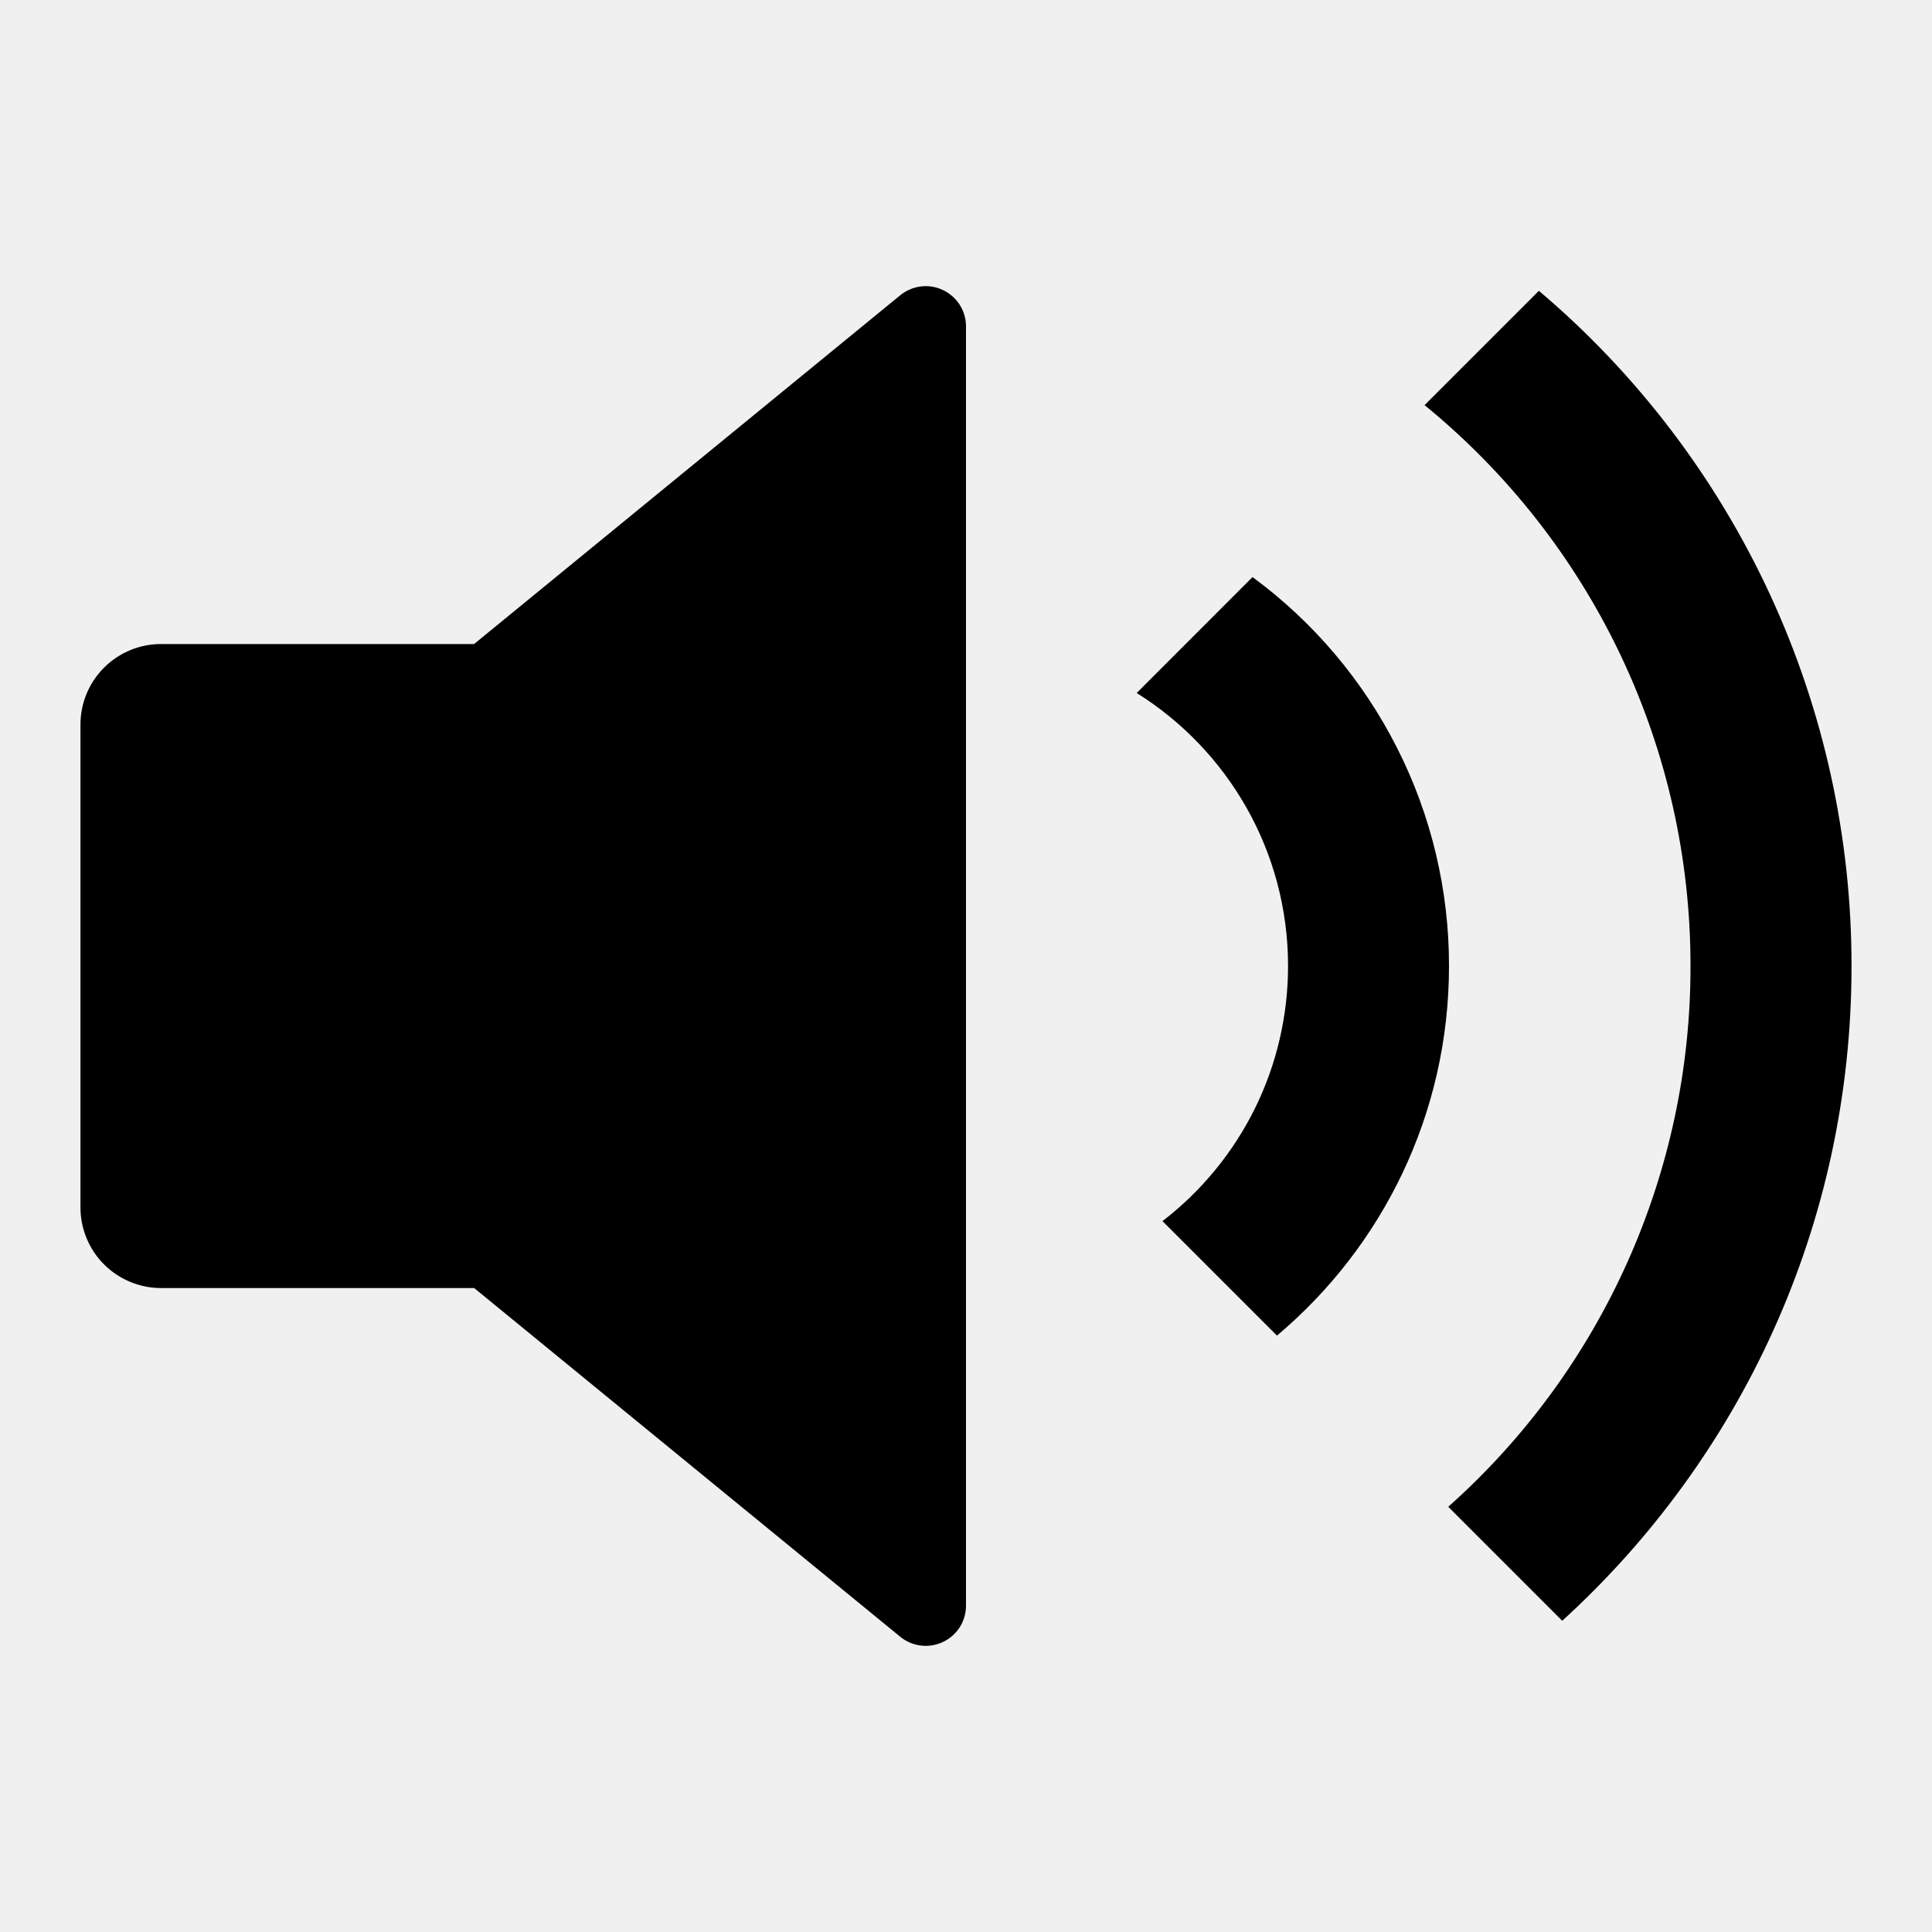
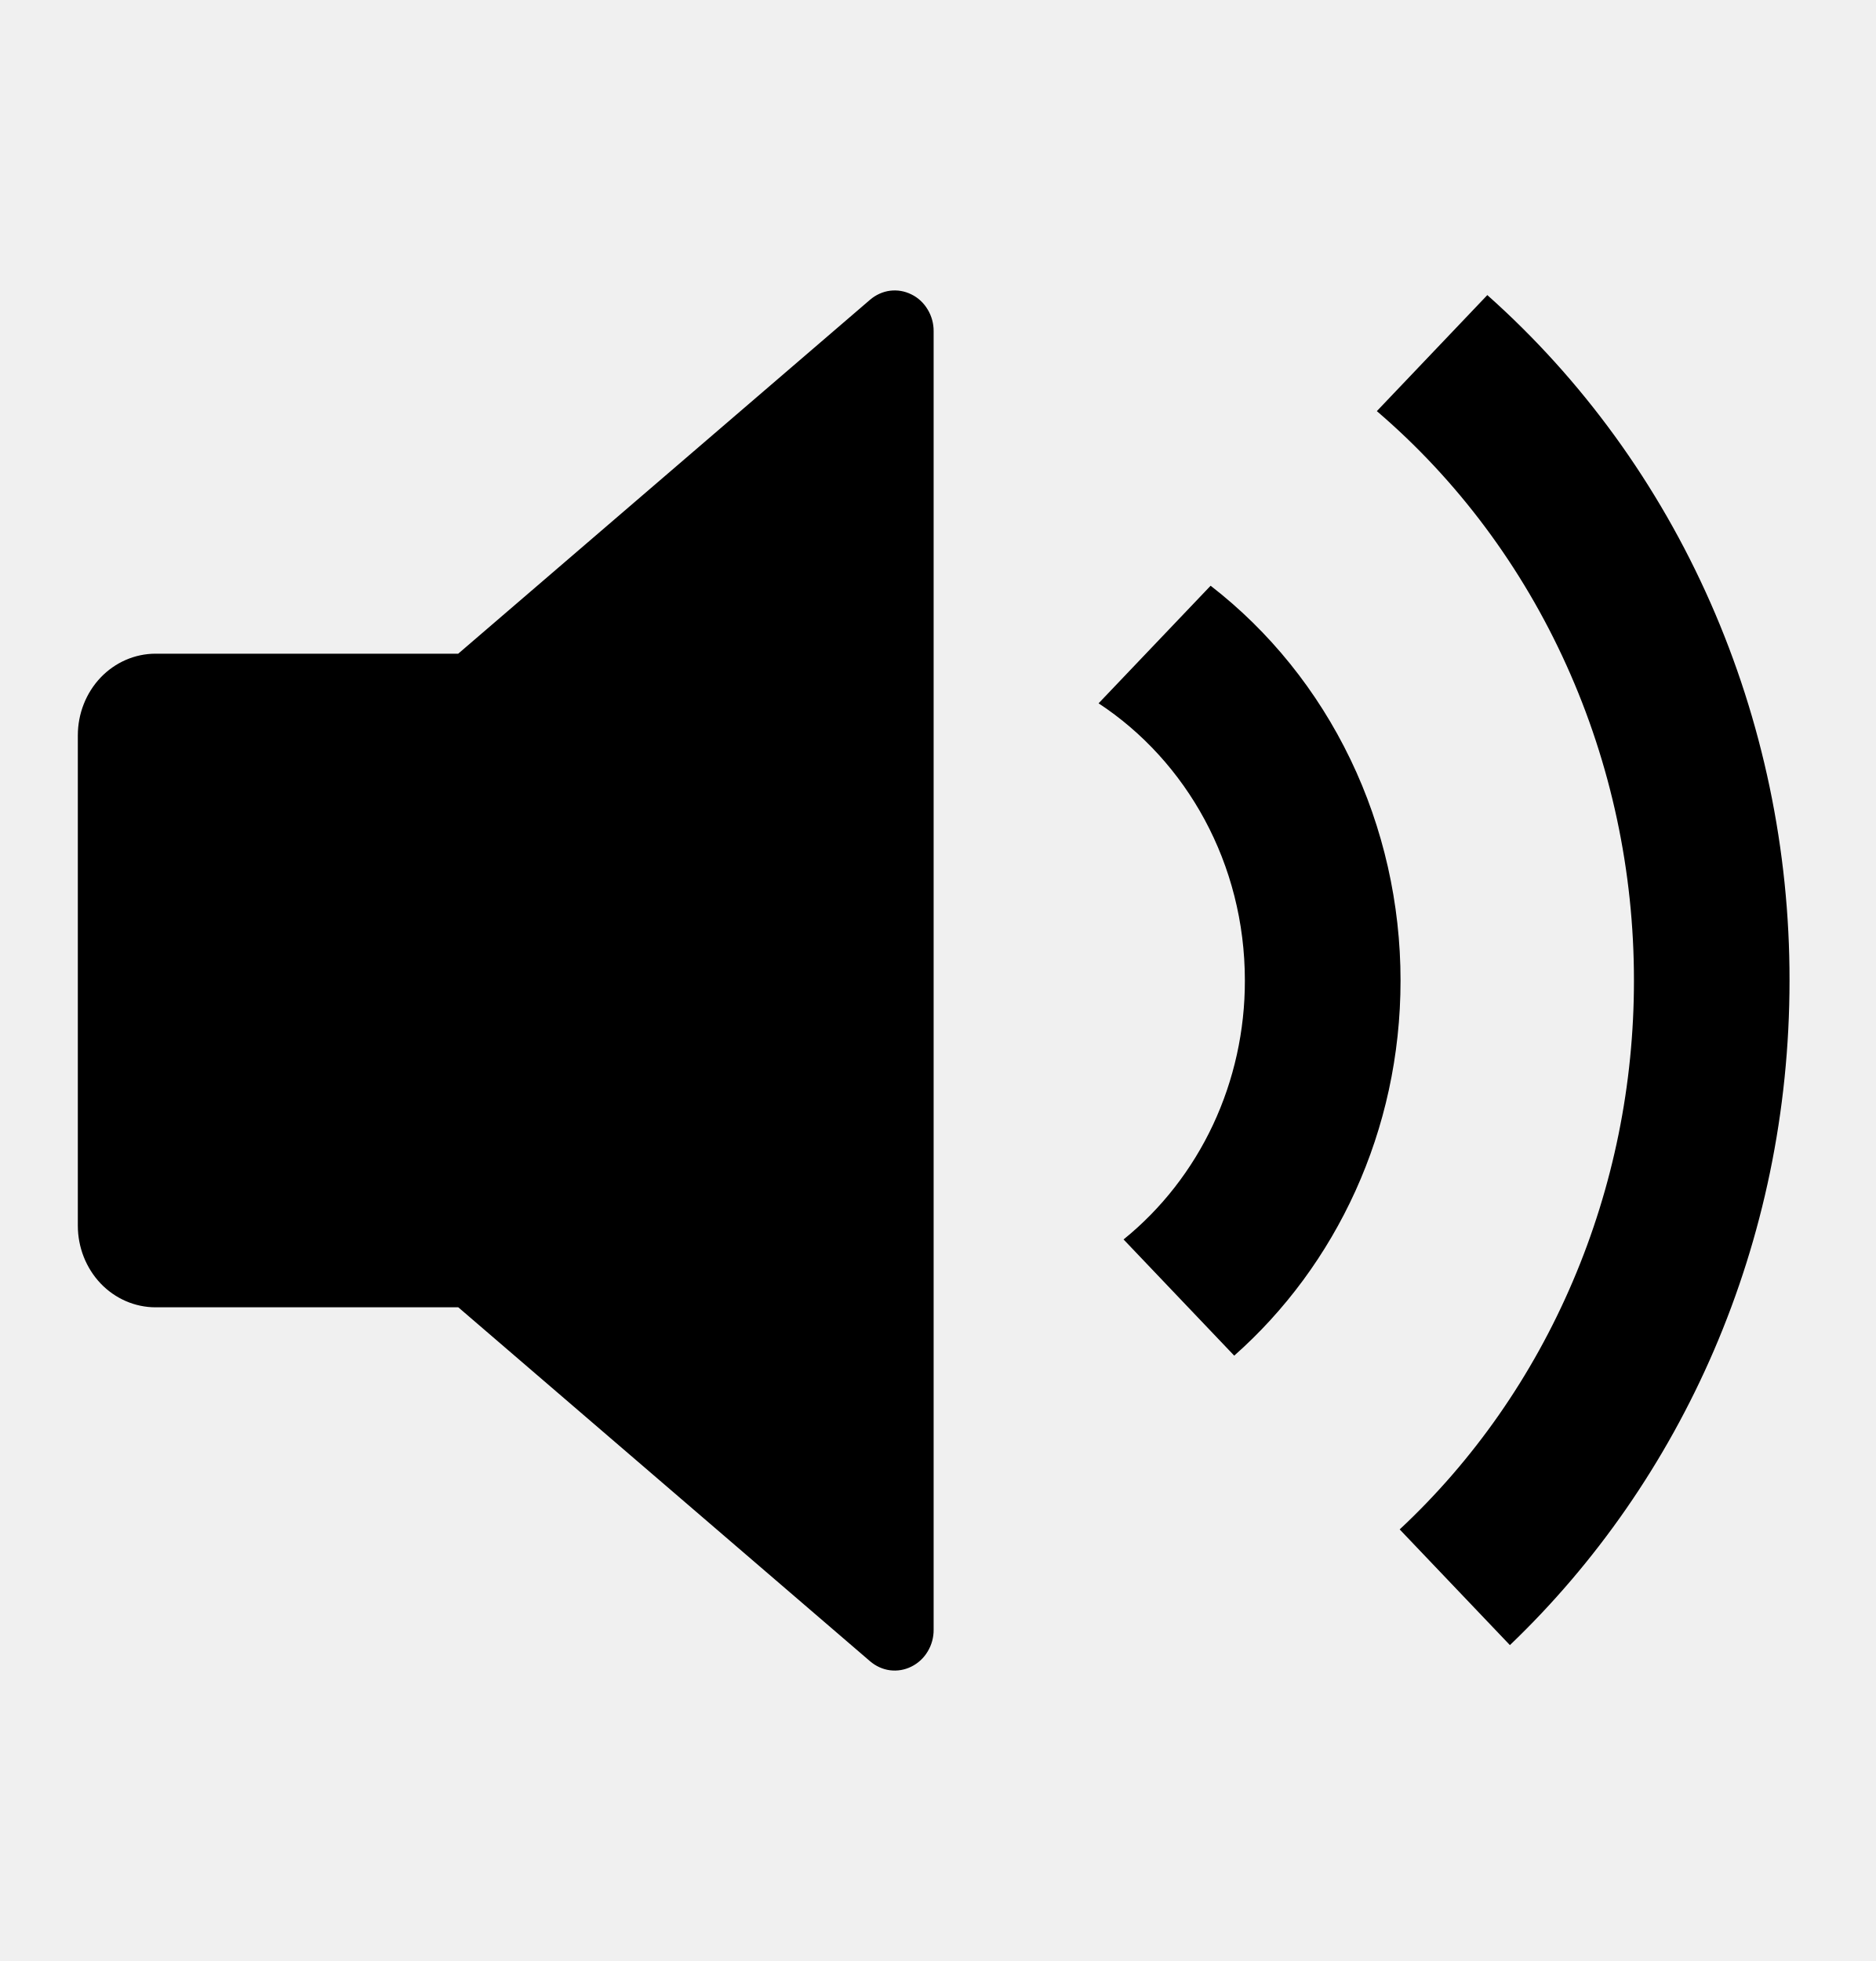
- <svg xmlns="http://www.w3.org/2000/svg" width="23" height="23" viewBox="0 0 23 23" fill="none">
-   <g clip-path="url(#clip0_2052_4245)">
-     <path d="M5.644 15.334H1.917C1.663 15.334 1.419 15.232 1.239 15.053C1.059 14.873 0.958 14.629 0.958 14.375V8.625C0.958 8.371 1.059 8.127 1.239 7.948C1.419 7.768 1.663 7.667 1.917 7.667H5.644L10.717 3.515C10.787 3.458 10.873 3.421 10.963 3.41C11.053 3.399 11.144 3.414 11.226 3.453C11.308 3.492 11.377 3.553 11.426 3.63C11.475 3.707 11.5 3.795 11.5 3.886V19.114C11.5 19.205 11.475 19.294 11.426 19.371C11.377 19.447 11.308 19.509 11.226 19.547C11.144 19.586 11.053 19.601 10.963 19.59C10.873 19.579 10.787 19.543 10.717 19.485L5.645 15.334H5.644ZM18.598 19.295L17.241 17.938C18.149 17.13 18.876 16.138 19.373 15.028C19.87 13.919 20.127 12.716 20.125 11.5C20.126 10.222 19.843 8.959 19.295 7.804C18.747 6.649 17.949 5.631 16.959 4.823L18.32 3.462C19.487 4.45 20.425 5.682 21.068 7.07C21.711 8.458 22.043 9.97 22.042 11.5C22.042 14.589 20.714 17.367 18.598 19.295ZM15.202 15.9L13.839 14.537C14.305 14.179 14.681 13.719 14.941 13.193C15.2 12.666 15.334 12.087 15.334 11.5C15.334 10.13 14.615 8.927 13.532 8.25L14.911 6.87C15.637 7.404 16.227 8.102 16.633 8.906C17.04 9.71 17.251 10.599 17.25 11.5C17.25 13.265 16.455 14.845 15.202 15.9Z" fill="black" />
+ <svg xmlns="http://www.w3.org/2000/svg" width="22" height="23" viewBox="0 0 22 23" fill="none">
+   <g clip-path="url(#clip0_10_3081)">
+     <path d="M5.375 15.333H1.825C1.583 15.333 1.351 15.232 1.18 15.053C1.009 14.873 0.913 14.629 0.913 14.375V8.625C0.913 8.371 1.009 8.127 1.18 7.947C1.351 7.768 1.583 7.667 1.825 7.667H5.375L10.207 3.515C10.274 3.458 10.355 3.421 10.44 3.41C10.526 3.399 10.613 3.414 10.691 3.453C10.77 3.491 10.836 3.553 10.882 3.63C10.928 3.706 10.953 3.795 10.952 3.886V19.114C10.953 19.205 10.928 19.294 10.882 19.37C10.836 19.447 10.77 19.508 10.691 19.547C10.613 19.586 10.526 19.601 10.44 19.59C10.355 19.579 10.274 19.542 10.207 19.485L5.376 15.333H5.375ZM17.712 19.295L16.419 17.938C17.285 17.13 17.977 16.138 18.45 15.028C18.924 13.918 19.168 12.716 19.167 11.5C19.168 10.222 18.898 8.959 18.376 7.804C17.855 6.649 17.095 5.63 16.151 4.822L17.447 3.461C18.559 4.45 19.453 5.681 20.065 7.07C20.677 8.458 20.994 9.97 20.992 11.5C20.992 14.589 19.727 17.367 17.712 19.295ZM14.478 15.9L13.18 14.537C13.623 14.179 13.982 13.719 14.229 13.193C14.476 12.666 14.604 12.087 14.603 11.5C14.603 10.13 13.919 8.927 12.887 8.249L14.201 6.87C14.892 7.404 15.454 8.102 15.841 8.906C16.228 9.71 16.429 10.599 16.429 11.5C16.429 13.265 15.671 14.845 14.478 15.9Z" fill="black" />
  </g>
  <defs>
-     <clipPath id="clip0_2052_4245">
-       <rect width="23" height="23" fill="white" />
+     <clipPath id="clip0_10_3081">
+       <rect width="21.905" height="23" rx="10" fill="white" />
    </clipPath>
  </defs>
</svg>
